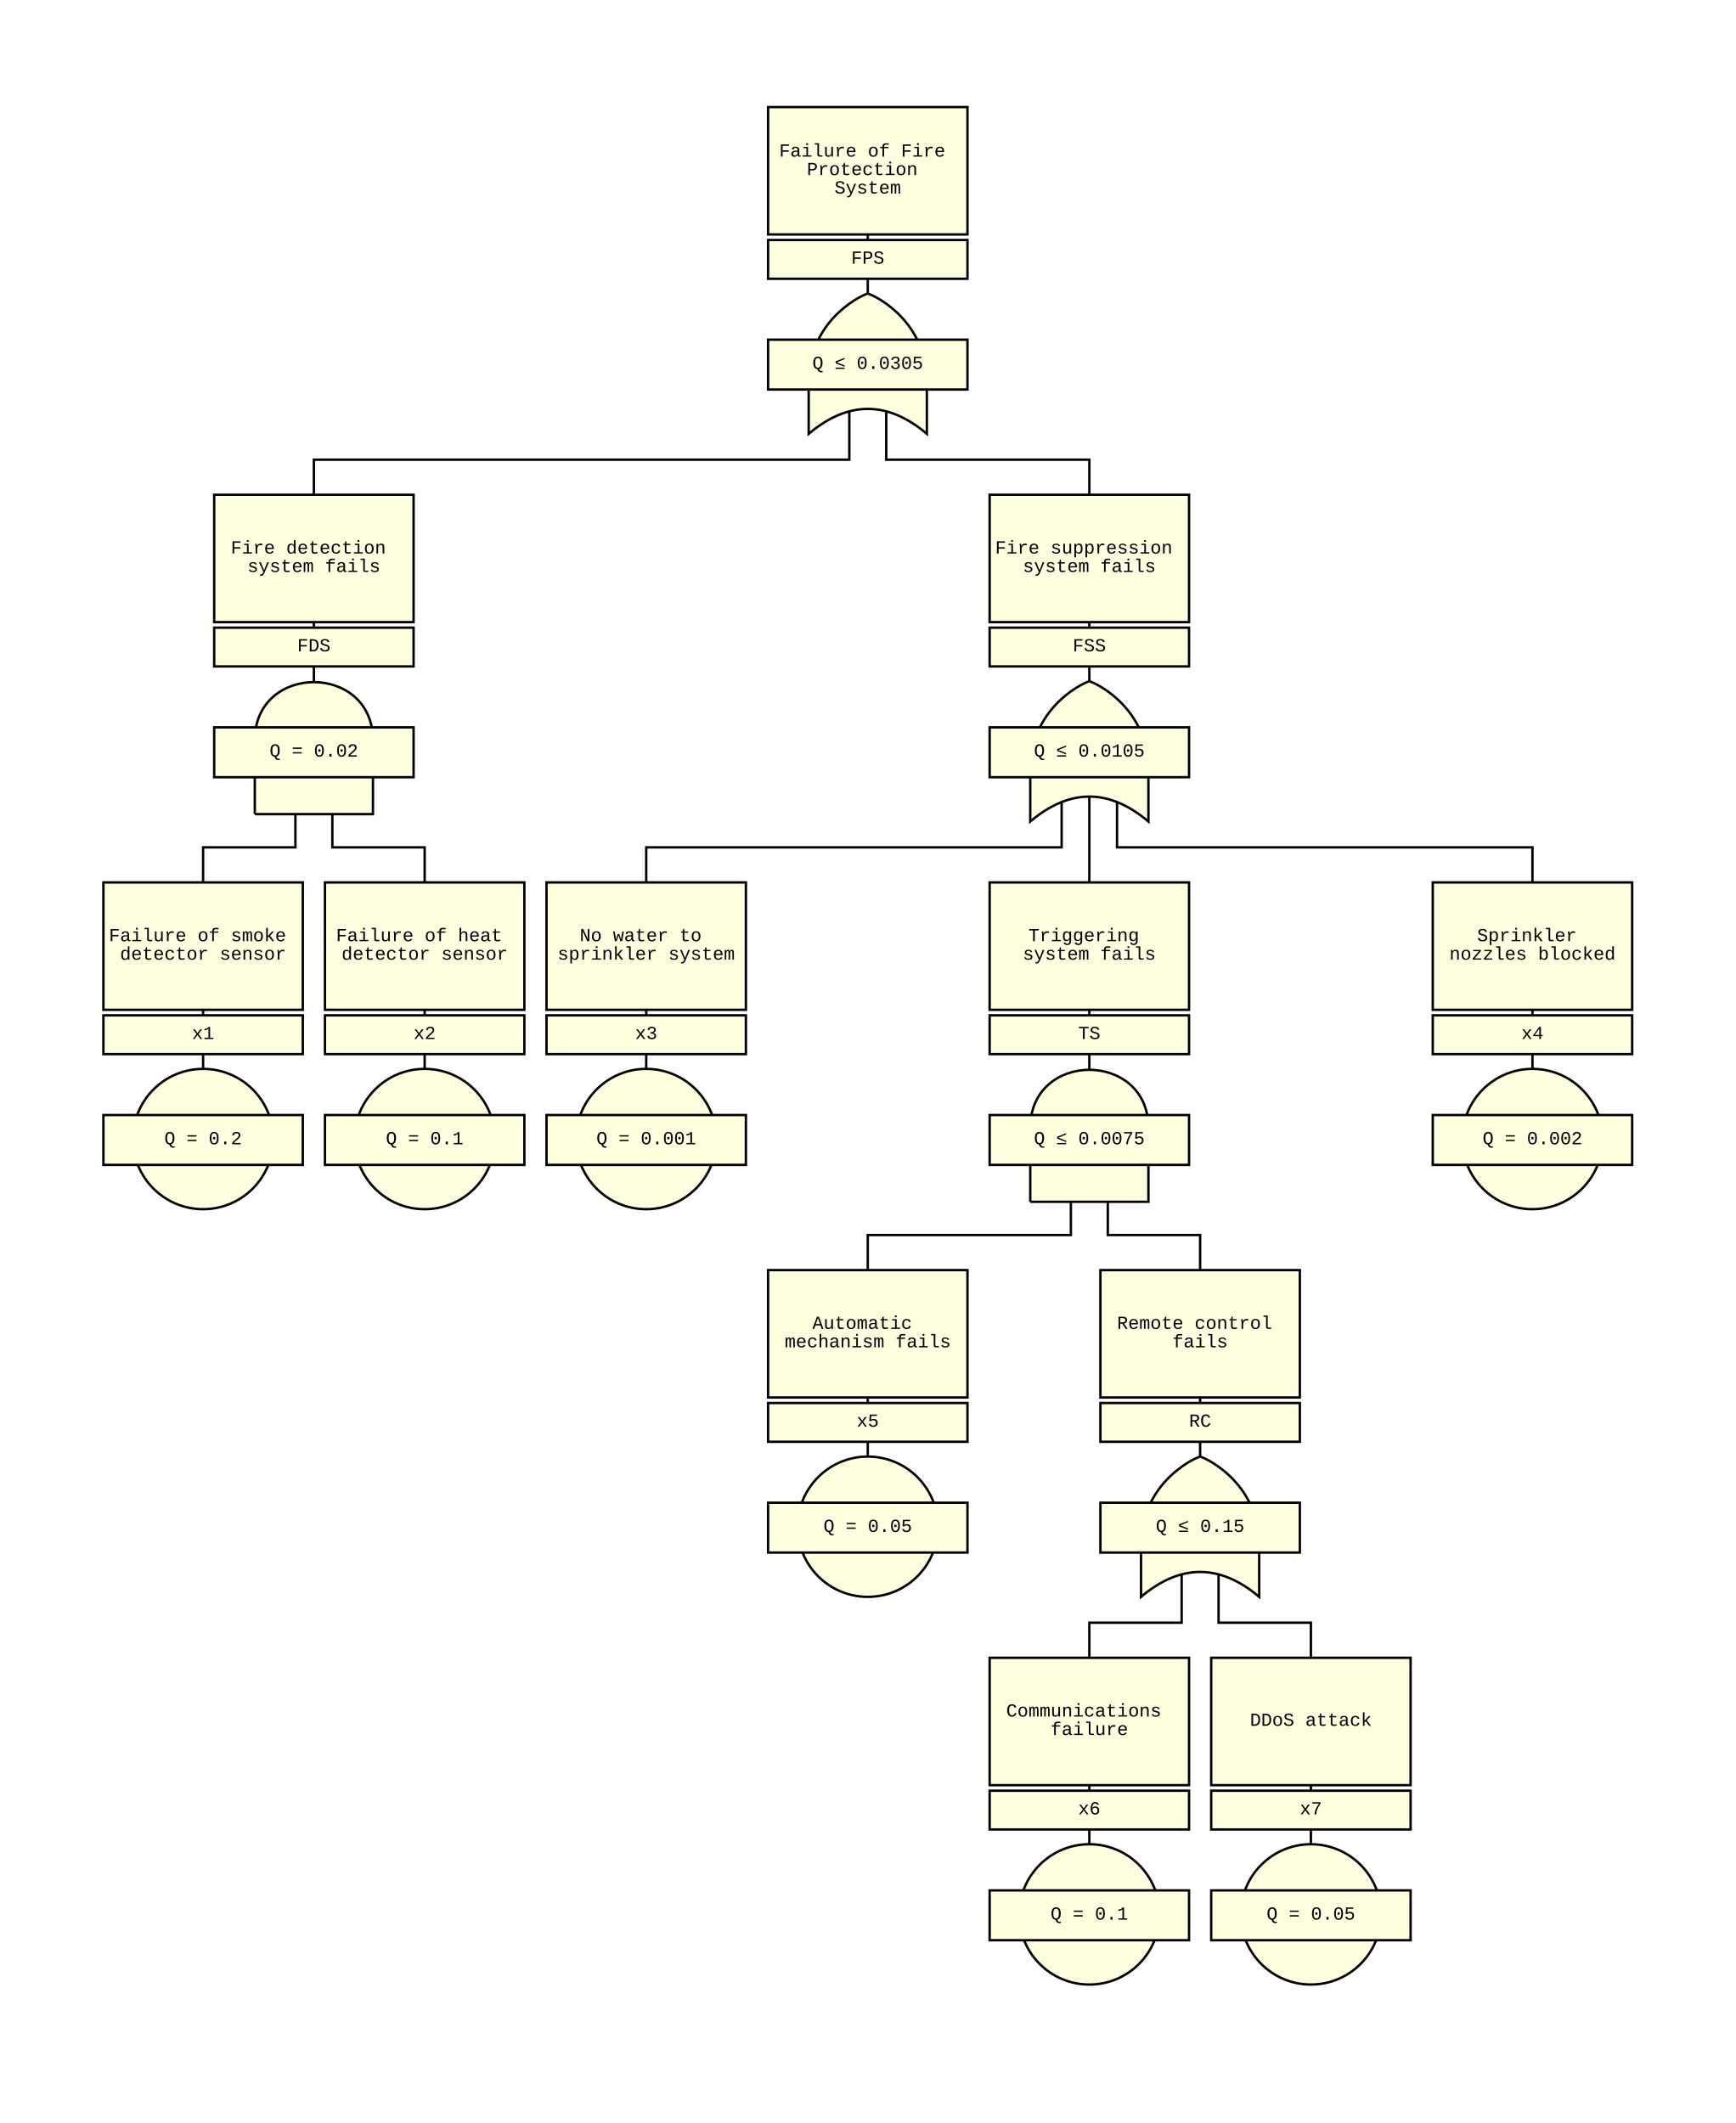
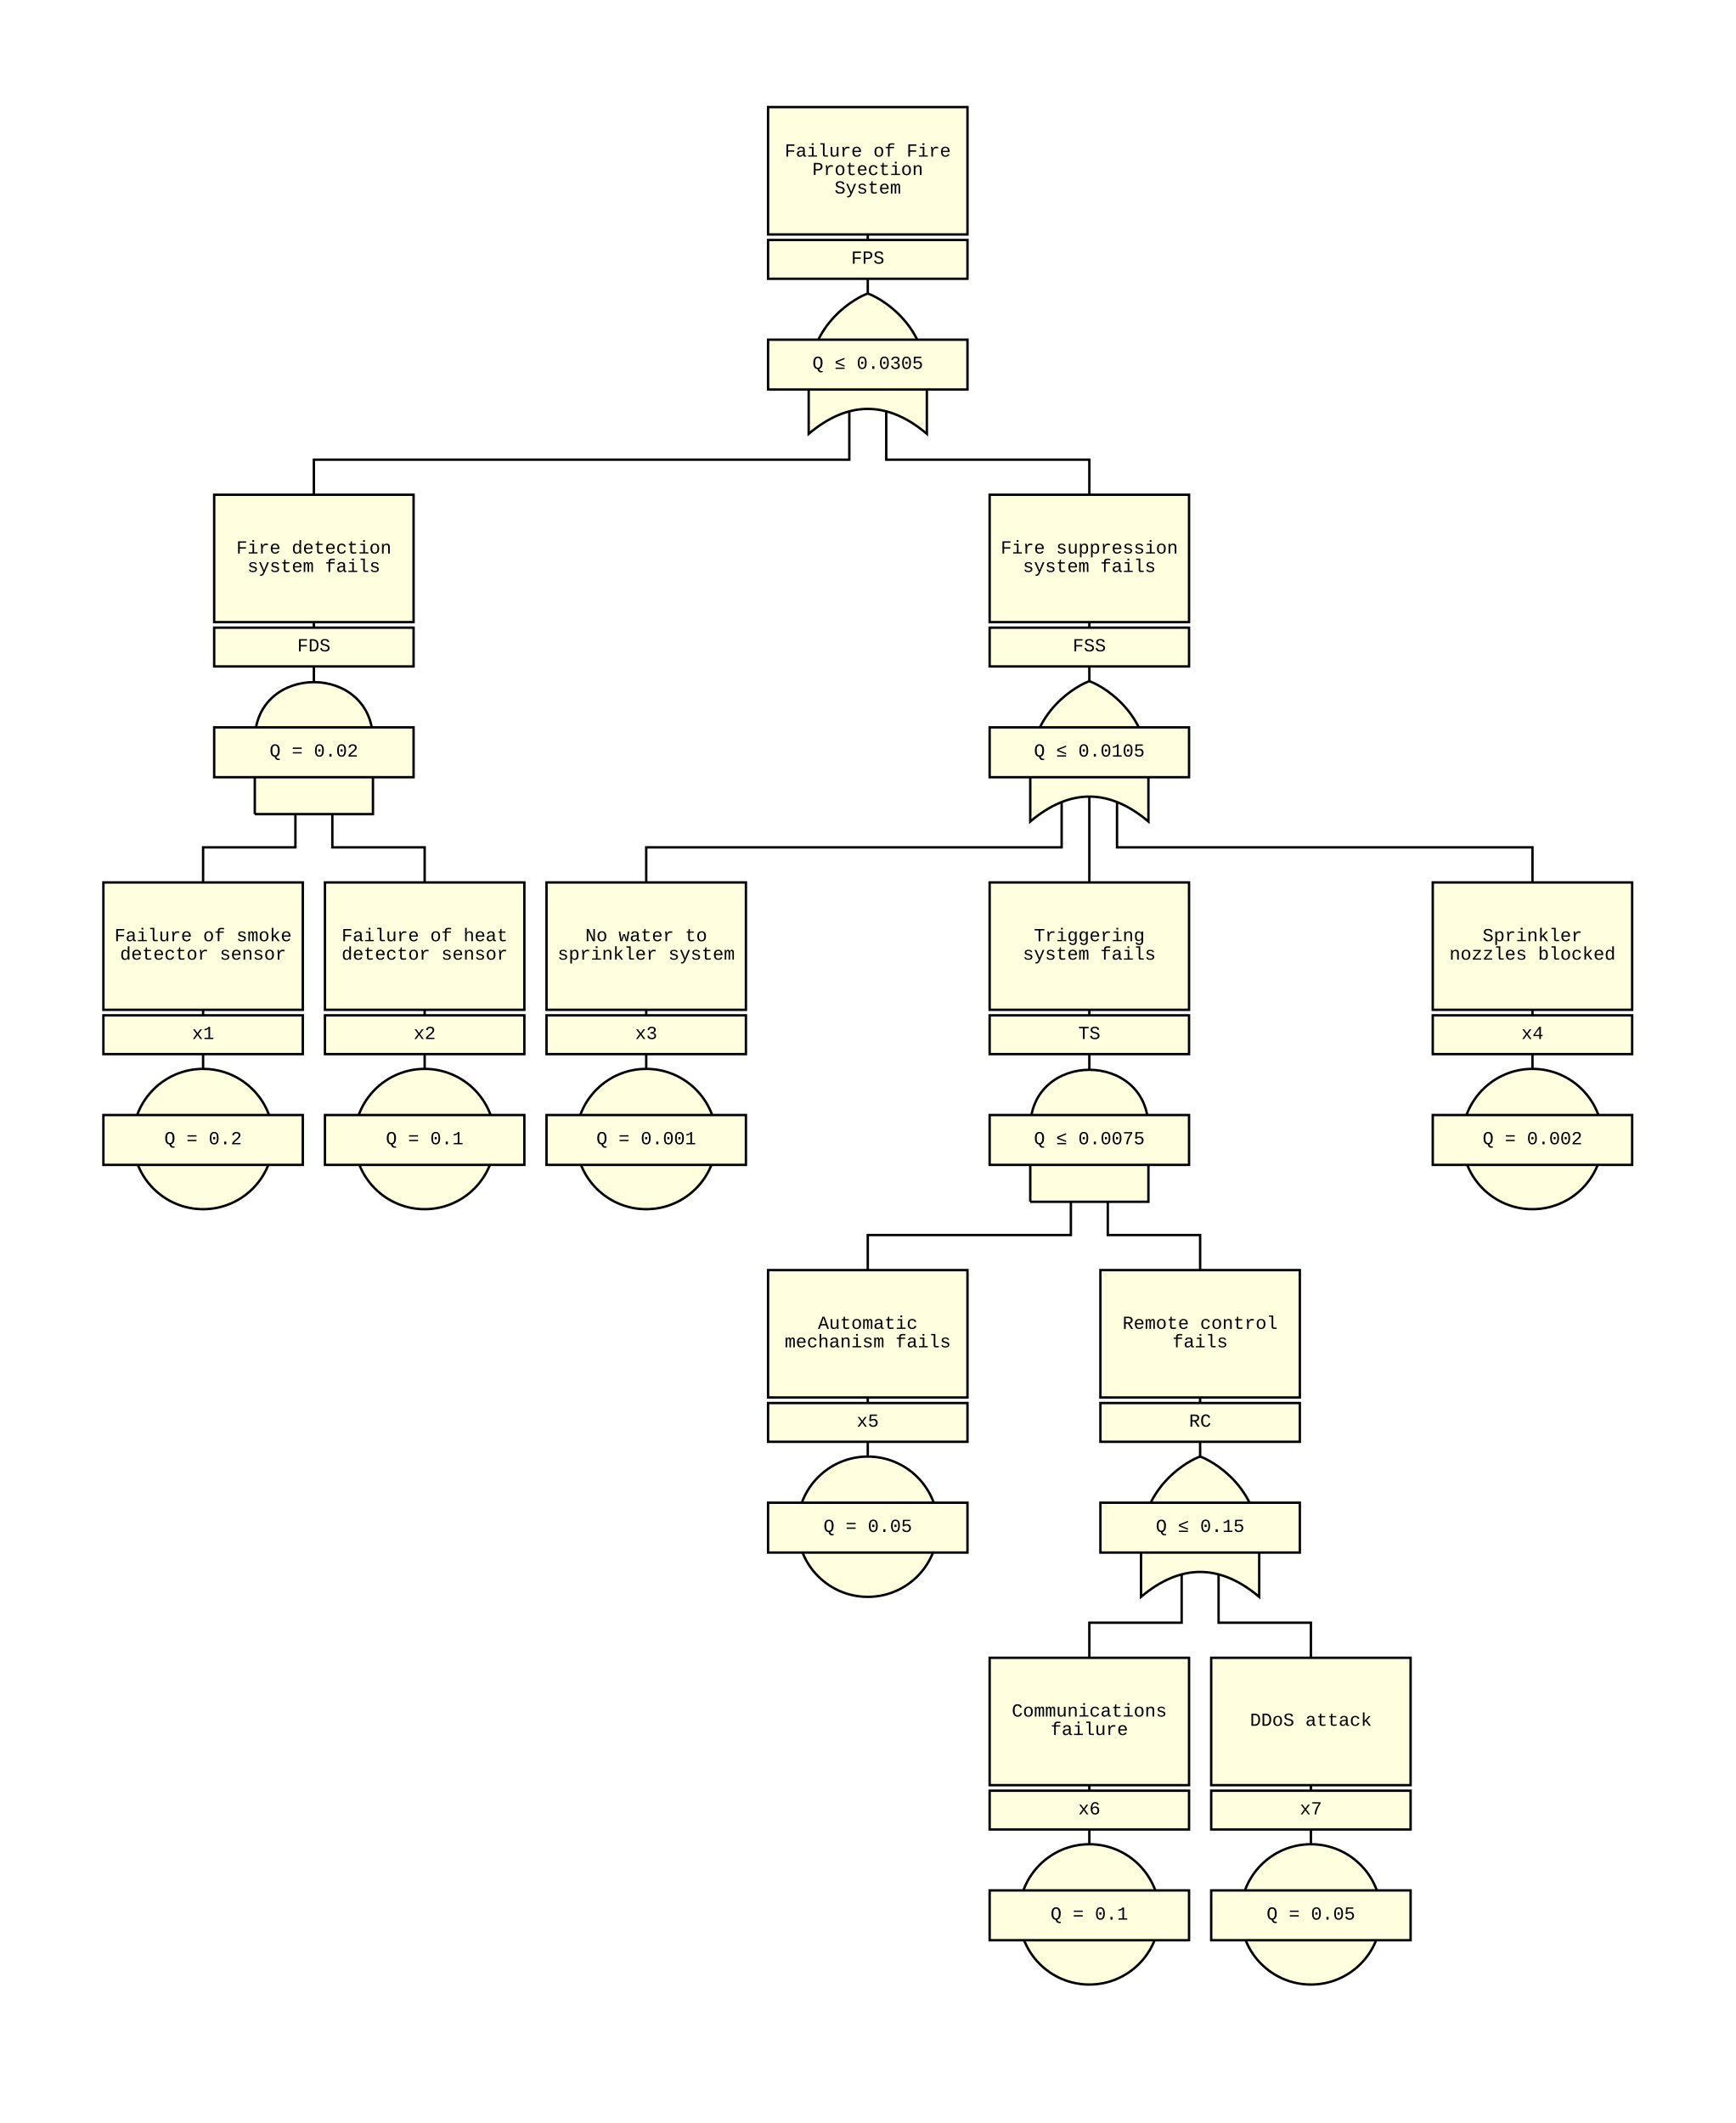
<svg xmlns="http://www.w3.org/2000/svg" viewBox="-50 -50 940 1150">
  <style>
circle, path, polygon, rect {
  fill: lightyellow;
}
circle, path, polygon, polyline, rect {
  stroke: black;
  stroke-width: 1.3;
}
polyline {
  fill: none;
}
text {
  dominant-baseline: middle;
  font-family: Cousine, "Courier New", monospace;
  font-size: 10px;
  text-anchor: middle;
}
</style>
  <polyline points="420,8 420,147" />
  <polyline points="410,147 410,199 120,199 120,252" />
  <polyline points="430,147 430,199 540,199 540,252" />
  <rect x="366" y="8" width="108" height="69" />
-   <text x="420" y="42" style="font-size: 10px">
-     <tspan x="420" dy="-1em">Failure of Fire</tspan>
-     <tspan x="420" dy="1em">Protection</tspan>
-     <tspan x="420" dy="1em">System</tspan>
-   </text>
+   <text x="420" y="32" style="font-size: 10px">Failure of Fire</text>
+   <text x="420" y="42" style="font-size: 10px">Protection</text>
+   <text x="420" y="52" style="font-size: 10px">System</text>
  <rect x="366" y="80" width="108" height="21" />
  <text x="420" y="90">FPS</text>
  <path d="M420,109 C414,111 388,125 388,157 L388,185 Q420,158 452,185 L452,157 C452,125 426,111 420,109" />
  <rect x="366" y="134" width="108" height="27" />
  <text x="420" y="147">Q ≤ 0.0305</text>
  <polyline points="120,218 120,357" />
  <polyline points="110,357 110,409 60,409 60,462" />
  <polyline points="130,357 130,409 180,409 180,462" />
  <rect x="66" y="218" width="108" height="69" />
-   <text x="120" y="252" style="font-size: 10px">
-     <tspan x="120" dy="-0.5em">Fire detection</tspan>
-     <tspan x="120" dy="1em">system fails</tspan>
-   </text>
+   <text x="120" y="247" style="font-size: 10px">Fire detection</text>
+   <text x="120" y="257" style="font-size: 10px">system fails</text>
  <rect x="66" y="290" width="108" height="21" />
  <text x="120" y="300">FDS</text>
  <path d="M88,391 L152,391 L152,351 C152,309 88,309 88,351 L88,391 " />
  <rect x="66" y="344" width="108" height="27" />
  <text x="120" y="357">Q = 0.02</text>
  <polyline points="60,428 60,567" />
  <rect x="6" y="428" width="108" height="69" />
-   <text x="60" y="462" style="font-size: 10px">
-     <tspan x="60" dy="-0.5em">Failure of smoke</tspan>
-     <tspan x="60" dy="1em">detector sensor</tspan>
-   </text>
+   <text x="60" y="457" style="font-size: 10px">Failure of smoke</text>
+   <text x="60" y="467" style="font-size: 10px">detector sensor</text>
  <rect x="6" y="500" width="108" height="21" />
  <text x="60" y="510">x1</text>
  <circle cx="60" cy="567" r="38" />
  <rect x="6" y="554" width="108" height="27" />
  <text x="60" y="567">Q = 0.2</text>
  <polyline points="180,428 180,567" />
  <rect x="126" y="428" width="108" height="69" />
-   <text x="180" y="462" style="font-size: 10px">
-     <tspan x="180" dy="-0.5em">Failure of heat</tspan>
-     <tspan x="180" dy="1em">detector sensor</tspan>
-   </text>
+   <text x="180" y="457" style="font-size: 10px">Failure of heat</text>
+   <text x="180" y="467" style="font-size: 10px">detector sensor</text>
  <rect x="126" y="500" width="108" height="21" />
  <text x="180" y="510">x2</text>
  <circle cx="180" cy="567" r="38" />
  <rect x="126" y="554" width="108" height="27" />
  <text x="180" y="567">Q = 0.1</text>
  <polyline points="540,218 540,357" />
  <polyline points="525,357 525,409 300,409 300,462" />
  <polyline points="540,357 540,409 540,409 540,462" />
  <polyline points="555,357 555,409 780,409 780,462" />
  <rect x="486" y="218" width="108" height="69" />
-   <text x="540" y="252" style="font-size: 10px">
-     <tspan x="540" dy="-0.5em">Fire suppression</tspan>
-     <tspan x="540" dy="1em">system fails</tspan>
-   </text>
+   <text x="540" y="247" style="font-size: 10px">Fire suppression</text>
+   <text x="540" y="257" style="font-size: 10px">system fails</text>
  <rect x="486" y="290" width="108" height="21" />
  <text x="540" y="300">FSS</text>
  <path d="M540,319 C534,321 508,335 508,367 L508,395 Q540,368 572,395 L572,367 C572,335 546,321 540,319" />
  <rect x="486" y="344" width="108" height="27" />
  <text x="540" y="357">Q ≤ 0.0105</text>
  <polyline points="300,428 300,567" />
  <rect x="246" y="428" width="108" height="69" />
-   <text x="300" y="462" style="font-size: 10px">
-     <tspan x="300" dy="-0.5em">No water to</tspan>
-     <tspan x="300" dy="1em">sprinkler system</tspan>
-   </text>
+   <text x="300" y="457" style="font-size: 10px">No water to</text>
+   <text x="300" y="467" style="font-size: 10px">sprinkler system</text>
  <rect x="246" y="500" width="108" height="21" />
  <text x="300" y="510">x3</text>
  <circle cx="300" cy="567" r="38" />
  <rect x="246" y="554" width="108" height="27" />
  <text x="300" y="567">Q = 0.001</text>
  <polyline points="540,428 540,567" />
  <polyline points="530,567 530,619 420,619 420,672" />
  <polyline points="550,567 550,619 600,619 600,672" />
  <rect x="486" y="428" width="108" height="69" />
-   <text x="540" y="462" style="font-size: 10px">
-     <tspan x="540" dy="-0.5em">Triggering</tspan>
-     <tspan x="540" dy="1em">system fails</tspan>
-   </text>
+   <text x="540" y="457" style="font-size: 10px">Triggering</text>
+   <text x="540" y="467" style="font-size: 10px">system fails</text>
  <rect x="486" y="500" width="108" height="21" />
  <text x="540" y="510">TS</text>
  <path d="M508,601 L572,601 L572,561 C572,519 508,519 508,561 L508,601 " />
  <rect x="486" y="554" width="108" height="27" />
  <text x="540" y="567">Q ≤ 0.0075</text>
  <polyline points="420,638 420,777" />
  <rect x="366" y="638" width="108" height="69" />
-   <text x="420" y="672" style="font-size: 10px">
-     <tspan x="420" dy="-0.5em">Automatic</tspan>
-     <tspan x="420" dy="1em">mechanism fails</tspan>
-   </text>
+   <text x="420" y="667" style="font-size: 10px">Automatic</text>
+   <text x="420" y="677" style="font-size: 10px">mechanism fails</text>
  <rect x="366" y="710" width="108" height="21" />
  <text x="420" y="720">x5</text>
  <circle cx="420" cy="777" r="38" />
  <rect x="366" y="764" width="108" height="27" />
  <text x="420" y="777">Q = 0.05</text>
  <polyline points="600,638 600,777" />
  <polyline points="590,777 590,829 540,829 540,882" />
  <polyline points="610,777 610,829 660,829 660,882" />
  <rect x="546" y="638" width="108" height="69" />
-   <text x="600" y="672" style="font-size: 10px">
-     <tspan x="600" dy="-0.5em">Remote control</tspan>
-     <tspan x="600" dy="1em">fails</tspan>
-   </text>
+   <text x="600" y="667" style="font-size: 10px">Remote control</text>
+   <text x="600" y="677" style="font-size: 10px">fails</text>
  <rect x="546" y="710" width="108" height="21" />
  <text x="600" y="720">RC</text>
  <path d="M600,739 C594,741 568,755 568,787 L568,815 Q600,788 632,815 L632,787 C632,755 606,741 600,739" />
  <rect x="546" y="764" width="108" height="27" />
  <text x="600" y="777">Q ≤ 0.15</text>
  <polyline points="540,848 540,987" />
  <rect x="486" y="848" width="108" height="69" />
-   <text x="540" y="882" style="font-size: 10px">
-     <tspan x="540" dy="-0.5em">Communications</tspan>
-     <tspan x="540" dy="1em">failure</tspan>
-   </text>
+   <text x="540" y="877" style="font-size: 10px">Communications</text>
+   <text x="540" y="887" style="font-size: 10px">failure</text>
  <rect x="486" y="920" width="108" height="21" />
  <text x="540" y="930">x6</text>
  <circle cx="540" cy="987" r="38" />
  <rect x="486" y="974" width="108" height="27" />
  <text x="540" y="987">Q = 0.1</text>
  <polyline points="660,848 660,987" />
  <rect x="606" y="848" width="108" height="69" />
-   <text x="660" y="882" style="font-size: 10px">
-     <tspan x="660" dy="0em">DDoS attack</tspan>
-   </text>
+   <text x="660" y="882" style="font-size: 10px">DDoS attack</text>
  <rect x="606" y="920" width="108" height="21" />
  <text x="660" y="930">x7</text>
  <circle cx="660" cy="987" r="38" />
  <rect x="606" y="974" width="108" height="27" />
  <text x="660" y="987">Q = 0.05</text>
  <polyline points="780,428 780,567" />
  <rect x="726" y="428" width="108" height="69" />
-   <text x="780" y="462" style="font-size: 10px">
-     <tspan x="780" dy="-0.5em">Sprinkler</tspan>
-     <tspan x="780" dy="1em">nozzles blocked</tspan>
-   </text>
+   <text x="780" y="457" style="font-size: 10px">Sprinkler</text>
+   <text x="780" y="467" style="font-size: 10px">nozzles blocked</text>
  <rect x="726" y="500" width="108" height="21" />
  <text x="780" y="510">x4</text>
  <circle cx="780" cy="567" r="38" />
  <rect x="726" y="554" width="108" height="27" />
  <text x="780" y="567">Q = 0.002</text>
</svg>
